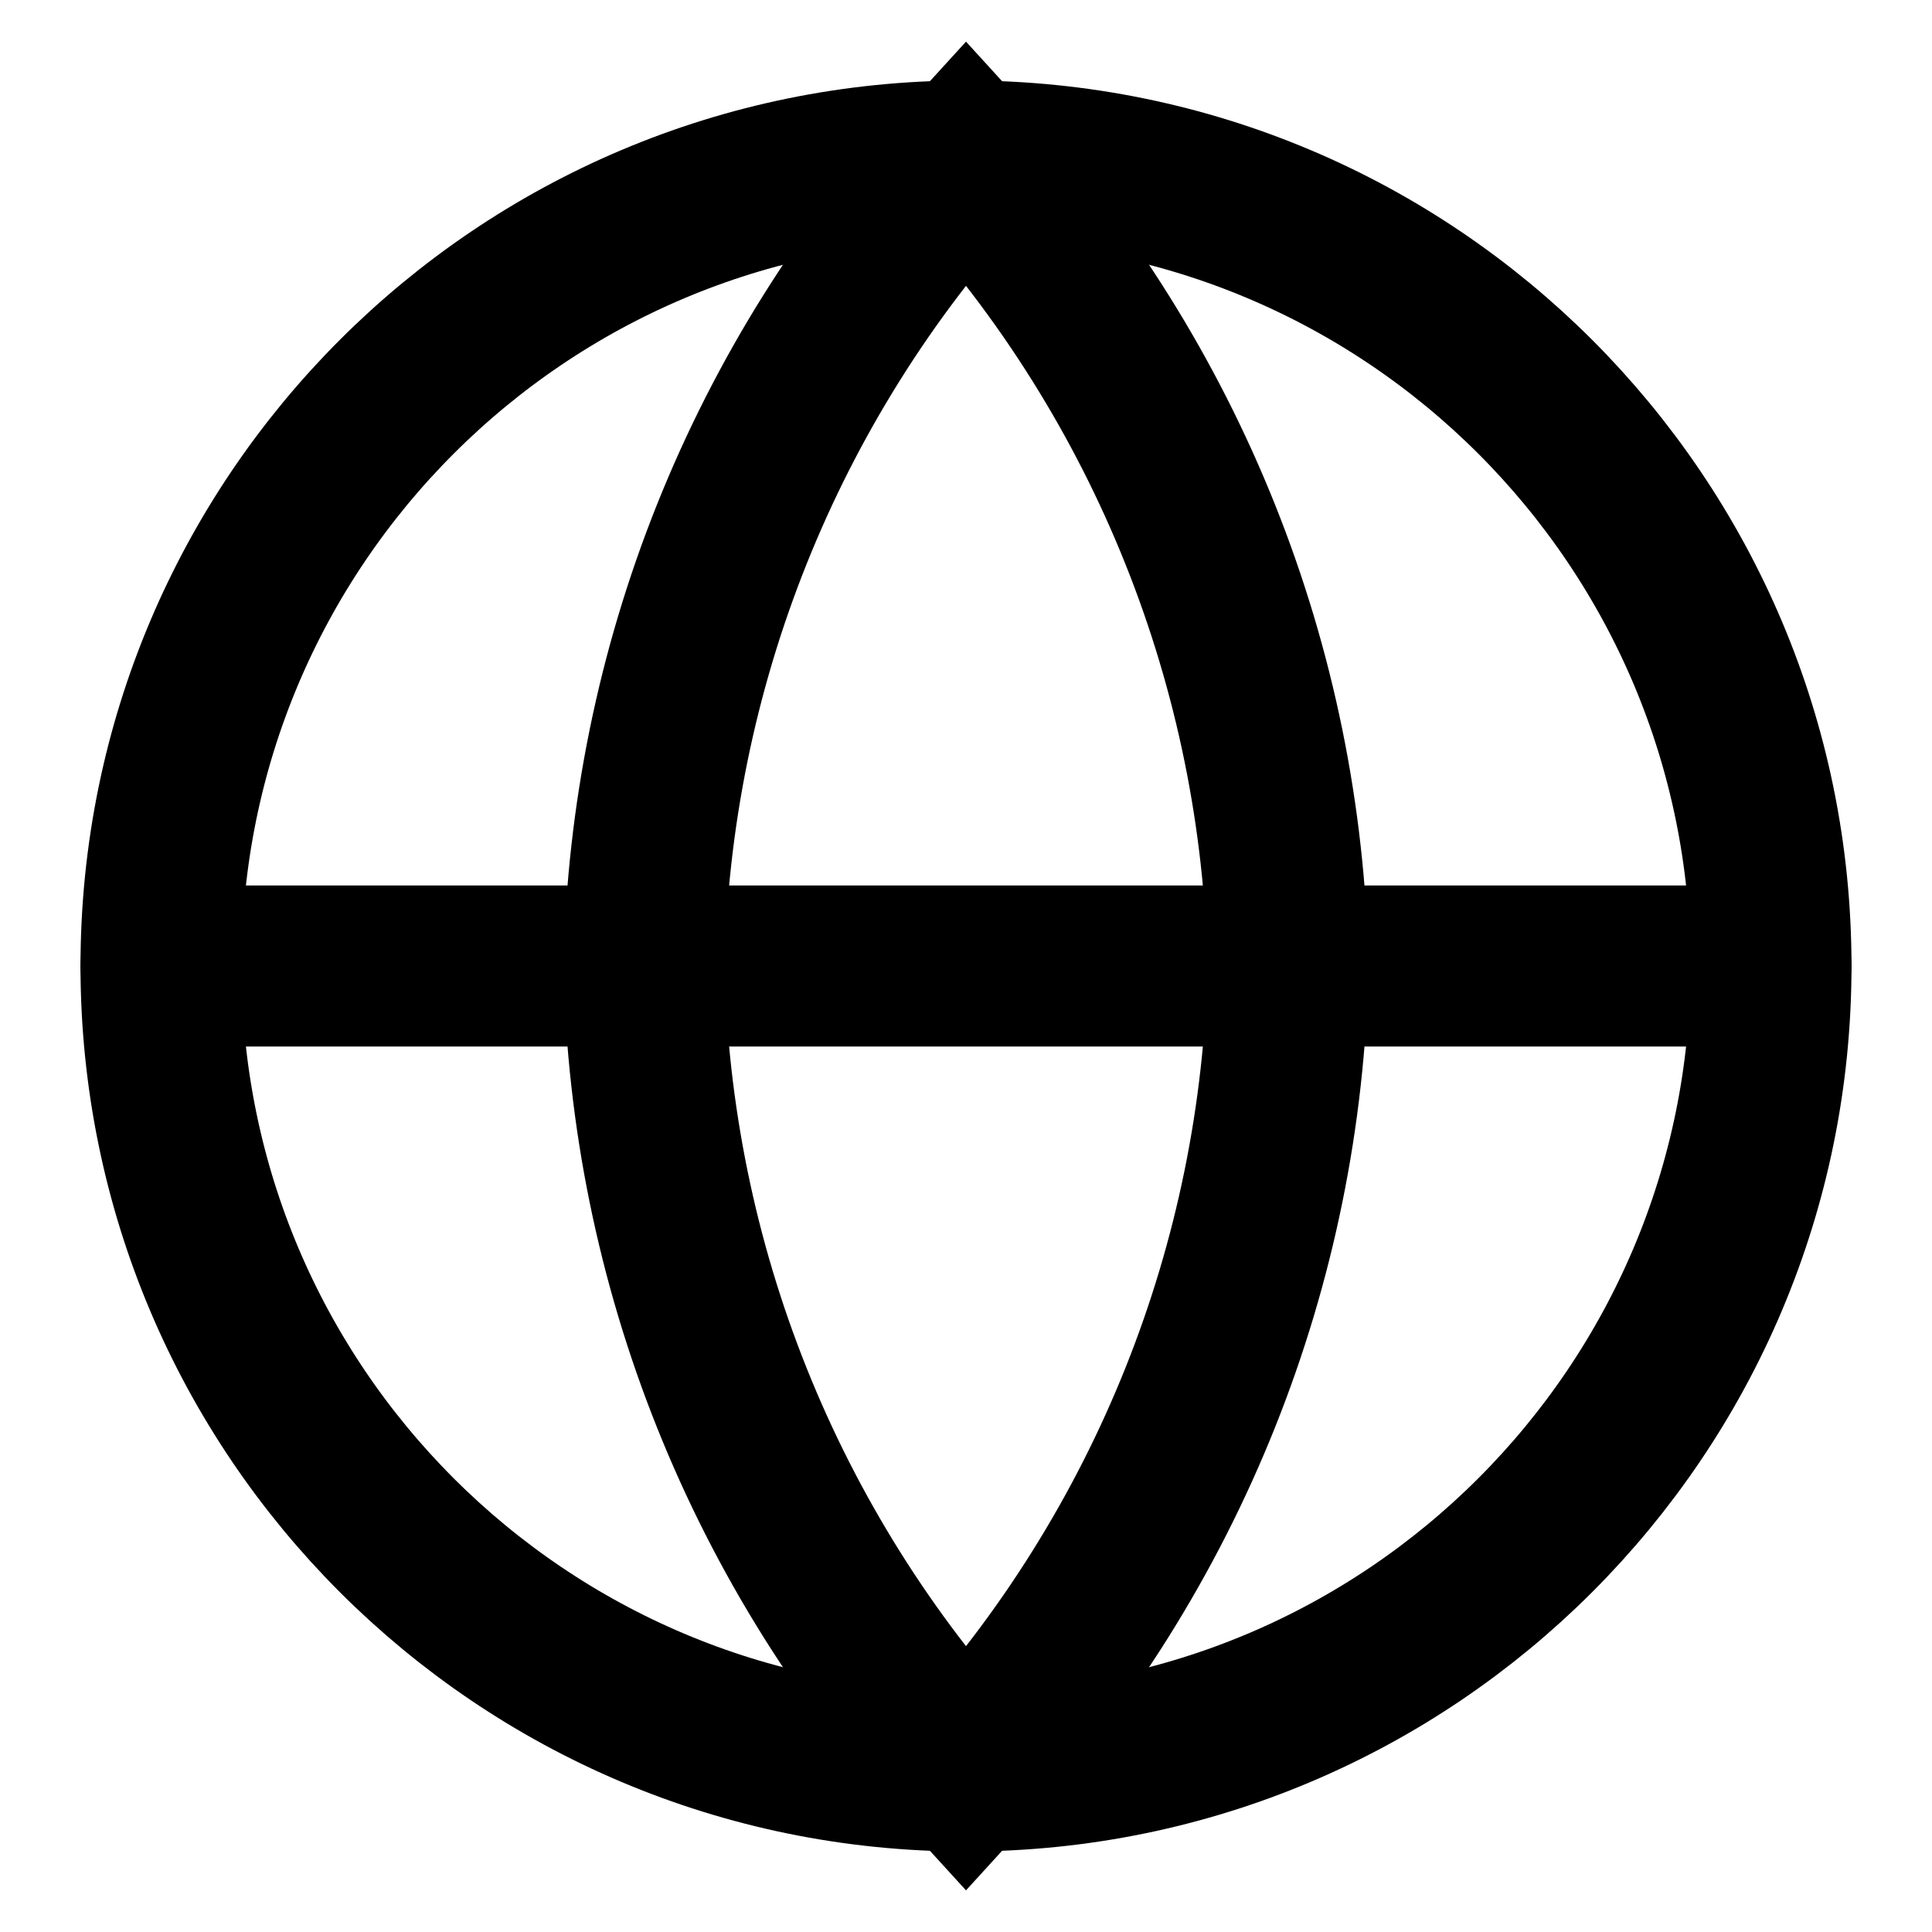
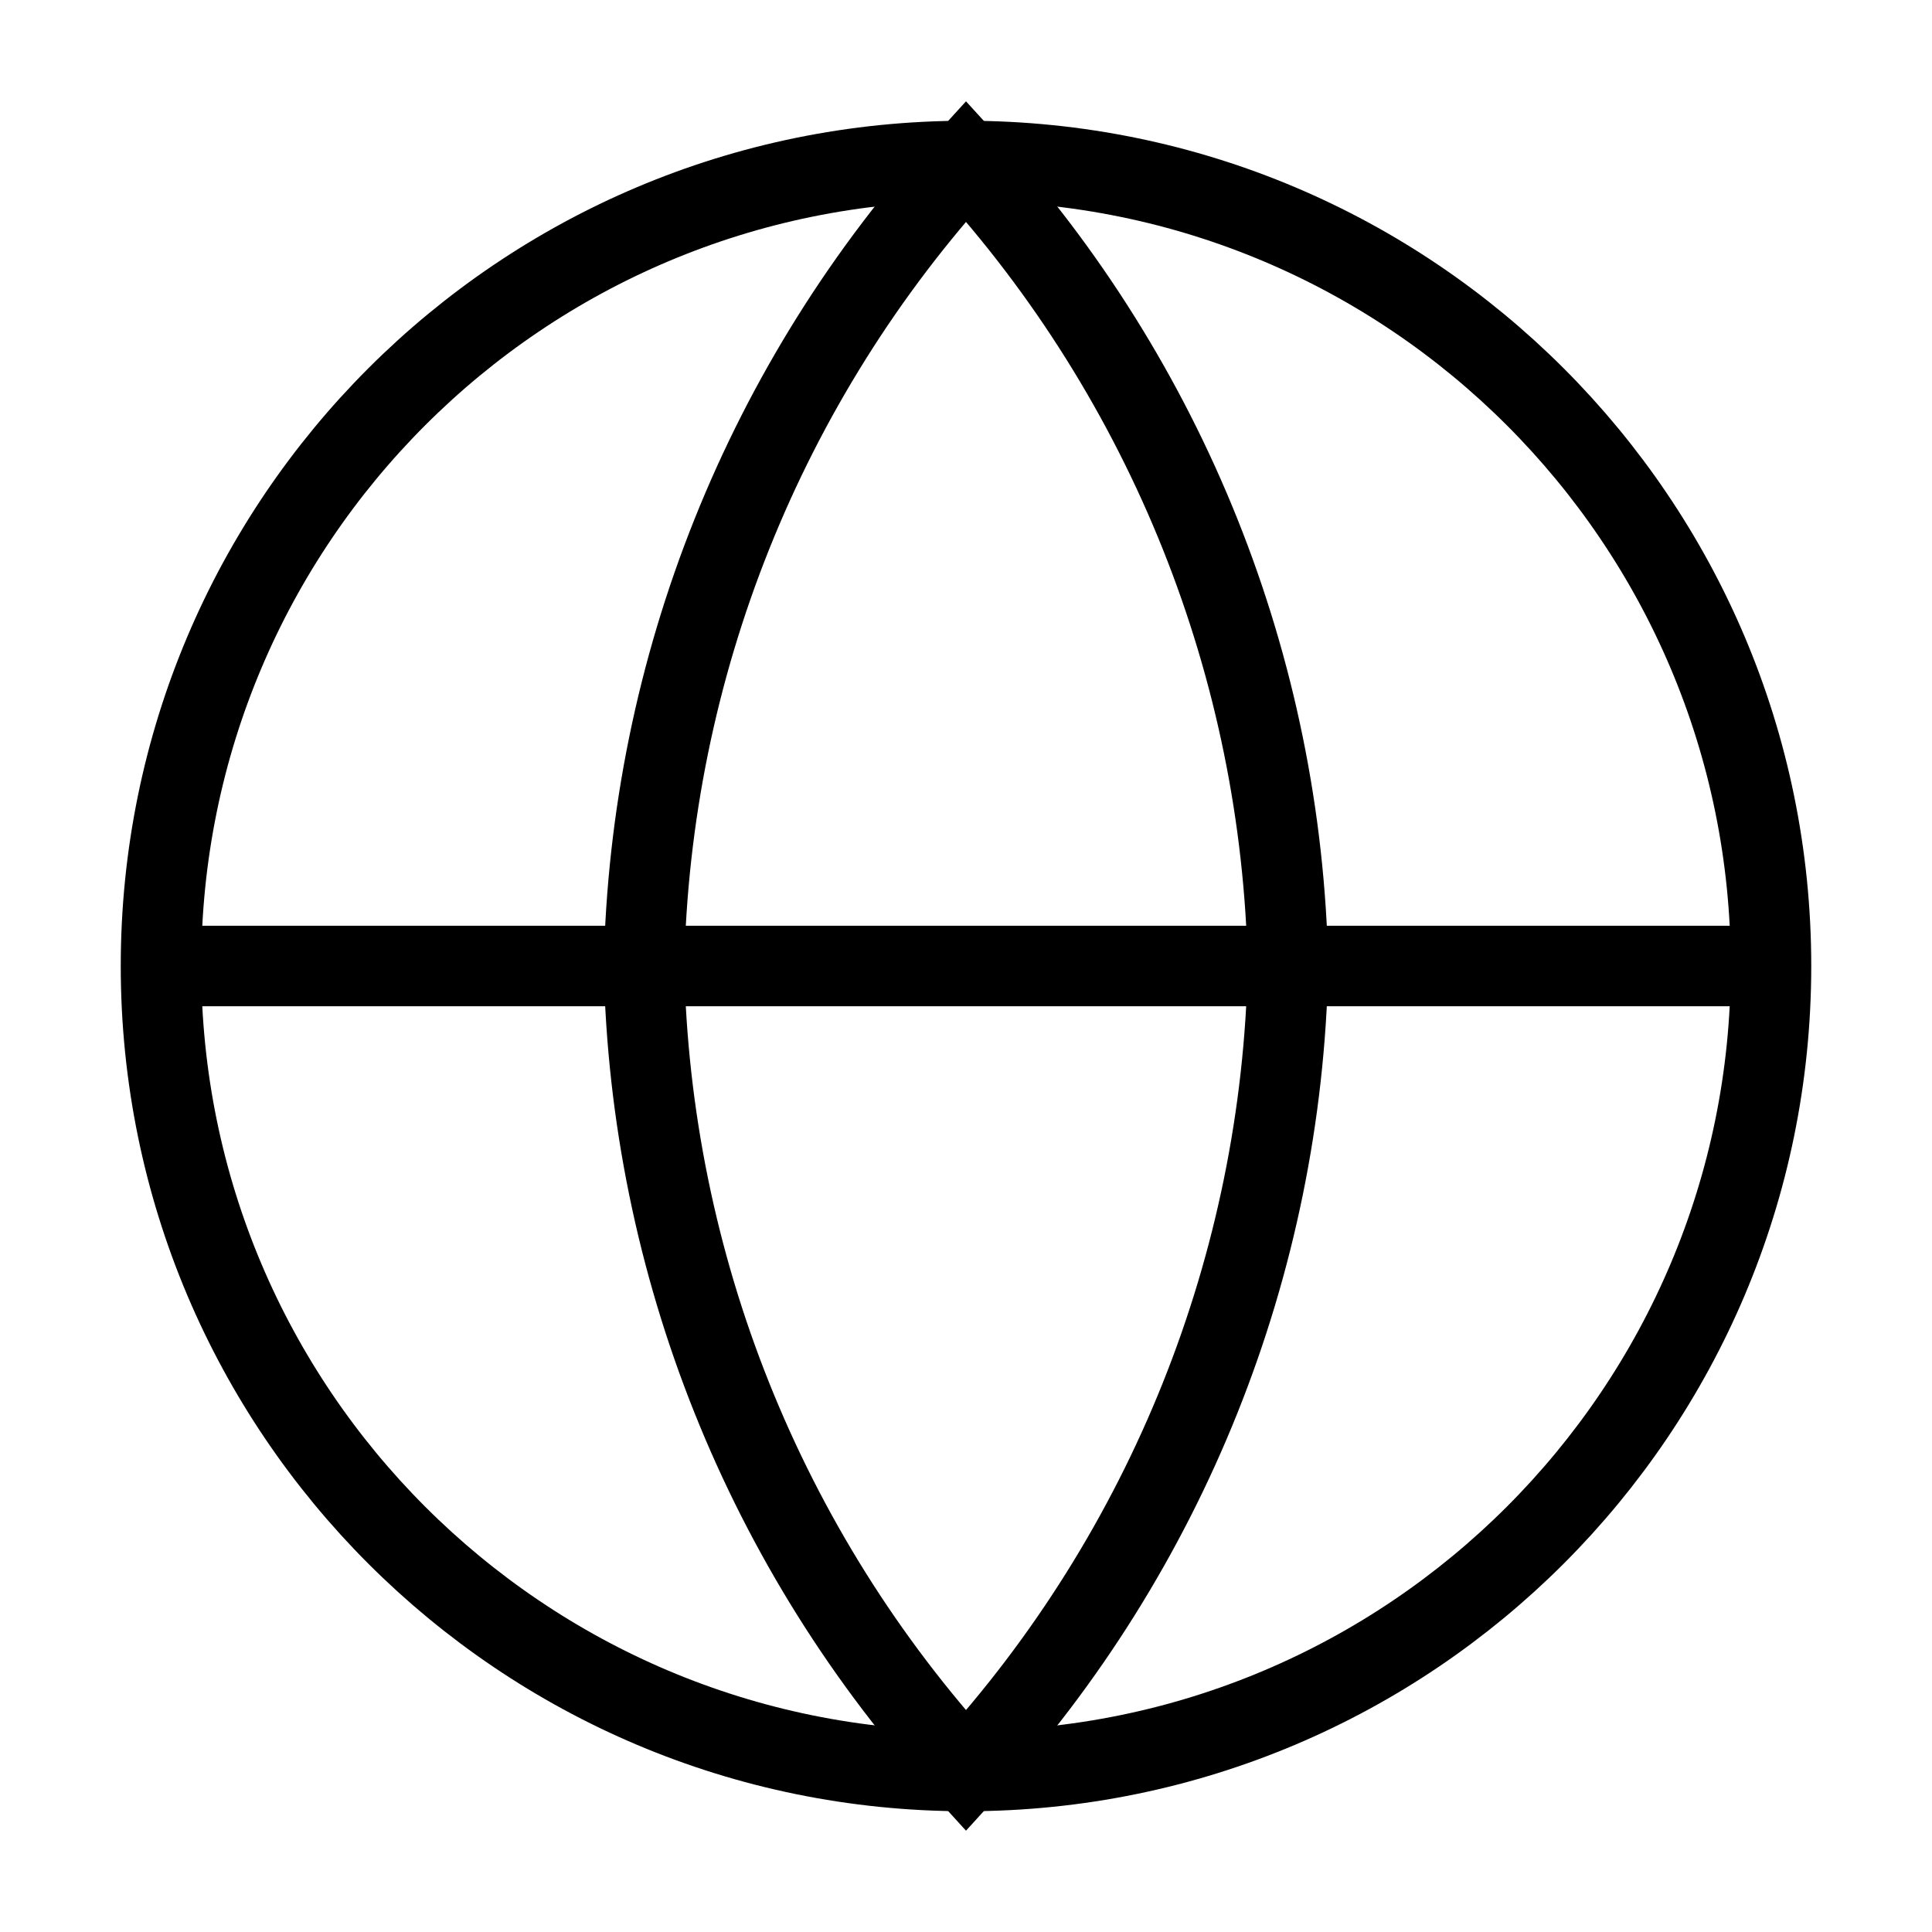
<svg xmlns="http://www.w3.org/2000/svg" width="24" height="24" viewBox="0 0 24 24" fill="none">
-   <path d="M12 22C17.523 22 22 17.523 22 12C22 6.477 17.523 2 12 2C6.477 2 2 6.477 2 12C2 17.523 6.477 22 12 22Z" stroke="black" stroke-width="2" stroke-linecap="round" strokeLinejoin="round" />
-   <path d="M2 12H22" stroke="black" stroke-width="2" stroke-linecap="round" strokeLinejoin="round" />
-   <path d="M12 2C14.501 4.738 15.923 8.292 16 12C15.923 15.708 14.501 19.262 12 22C9.499 19.262 8.077 15.708 8 12C8.077 8.292 9.499 4.738 12 2V2Z" stroke="black" stroke-width="2" stroke-linecap="round" strokeLinejoin="round" />
+   <path d="M12 22C17.523 22 22 17.523 22 12C22 6.477 17.523 2 12 2C6.477 2 2 6.477 2 12C2 17.523 6.477 22 12 22Z" stroke="black" strokeWidth="2" strokeLinecap="round" strokeLinejoin="round" />
+   <path d="M2 12H22" stroke="black" strokeWidth="2" strokeLinecap="round" strokeLinejoin="round" />
+   <path d="M12 2C14.501 4.738 15.923 8.292 16 12C15.923 15.708 14.501 19.262 12 22C9.499 19.262 8.077 15.708 8 12C8.077 8.292 9.499 4.738 12 2V2Z" stroke="black" strokeWidth="2" strokeLinecap="round" strokeLinejoin="round" />
</svg>
